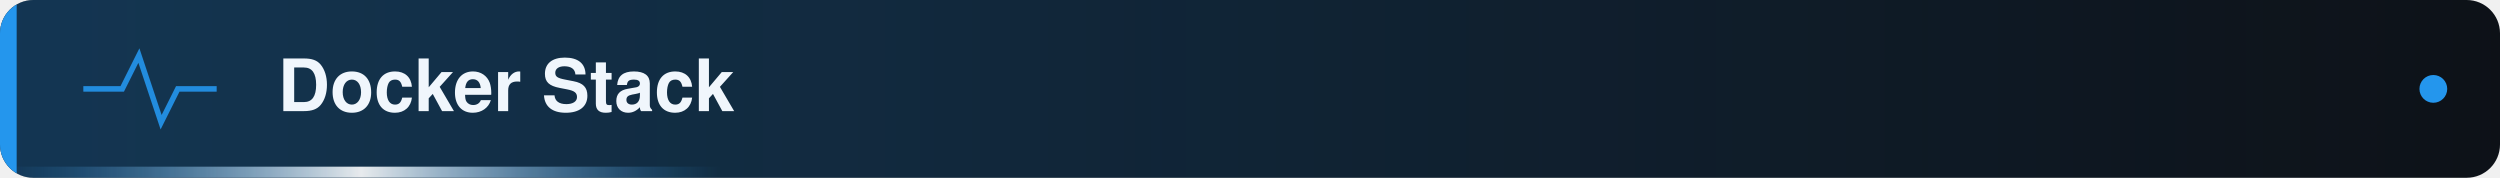
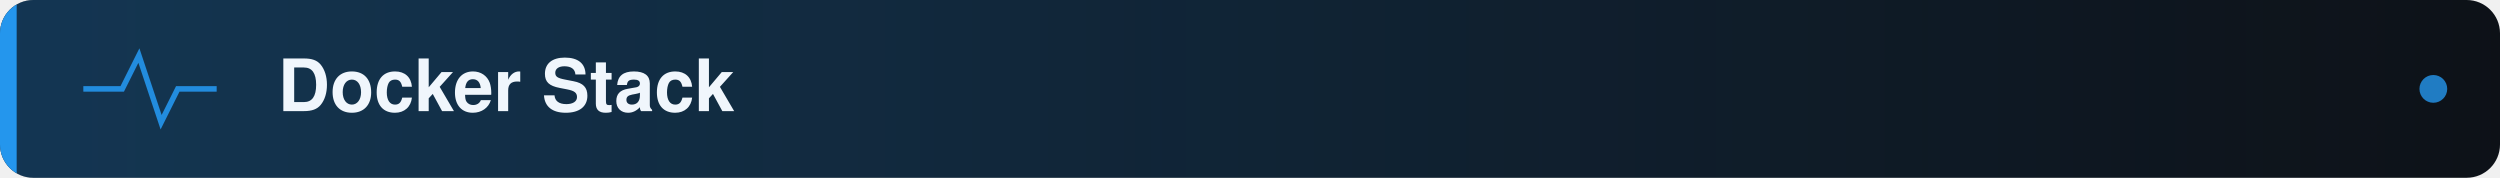
<svg xmlns="http://www.w3.org/2000/svg" width="900" height="64" viewBox="0 0 900 64" role="img" aria-label="Docker Stack">
  <defs>
    <linearGradient id="a" x1="0" x2="1">
      <stop offset="0" stop-color="#2496ED" stop-opacity="0.28" />
      <stop offset="1" stop-color="#2496ED" stop-opacity="0" />
    </linearGradient>
    <linearGradient id="s" x1="0" x2="1">
      <stop offset="0" stop-color="#2496ED" stop-opacity="0" />
      <stop offset="0.5" stop-color="#fff" />
      <stop offset="1" stop-color="#2496ED" stop-opacity="0" />
    </linearGradient>
    <clipPath id="c">
      <rect width="900" height="64" rx="12" />
    </clipPath>
  </defs>
  <g clip-path="url(#c)">
    <rect width="900" height="64" fill="#0d1117" />
    <rect width="900" height="64" fill="url(#a)" />
    <rect width="6" height="64" fill="#2496ED" />
    <path id="bp" d="M30 32 L44 32 L50 20 L58 44 L64 32 L78 32" fill="none" stroke="#2496ED" stroke-width="2" opacity="0.9" />
    <circle r="3.5" fill="#fff">
-       <animateMotion dur="2.4s" repeatCount="indefinite">
+       <animateMotion dur="5s" repeatCount="indefinite">
        <mpath href="#bp" />
      </animateMotion>
    </circle>
    <text x="100" y="40" font-family="Segoe UI,Helvetica,Arial,sans-serif" font-size="26" font-weight="800" fill="#f0f6fc">Docker Stack</text>
-     <rect x="0" y="60" width="260" height="4" fill="url(#s)" opacity="0.9">
-       <animate attributeName="x" values="-260;900" dur="3.6s" repeatCount="indefinite" />
-     </rect>
-     <circle cx="876" cy="32" r="5" fill="#2496ED">
-       <animate attributeName="opacity" values="1;0.2;1" dur="2s" repeatCount="indefinite" />
-     </circle>
+     <circle cx="876" cy="32" r="5" fill="#2496ED" opacity="0.8" />
  </g>
</svg>
